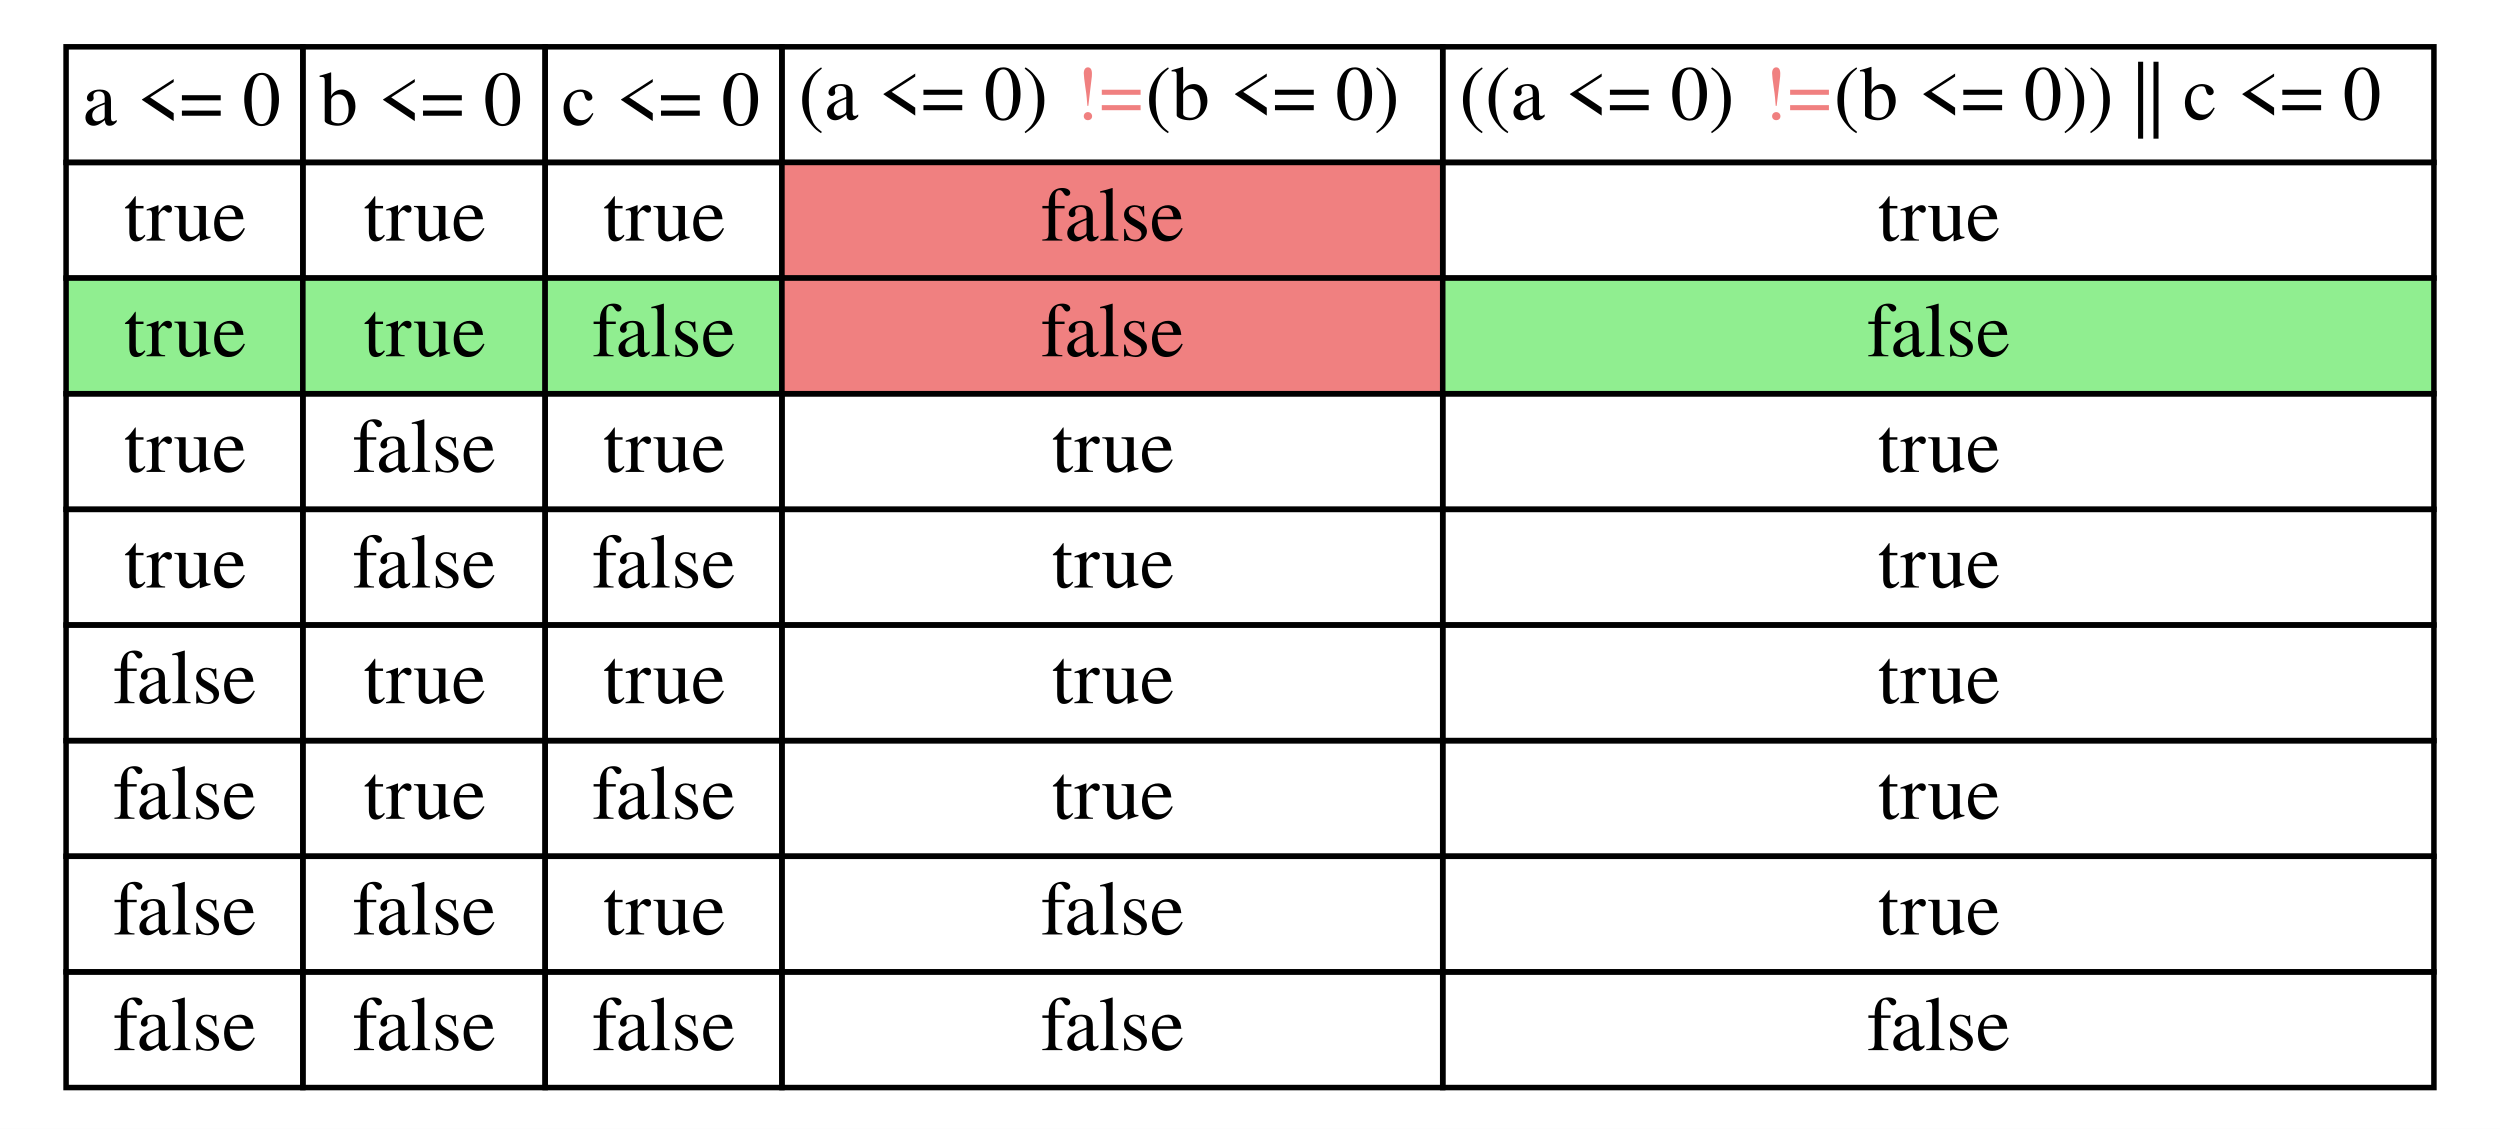
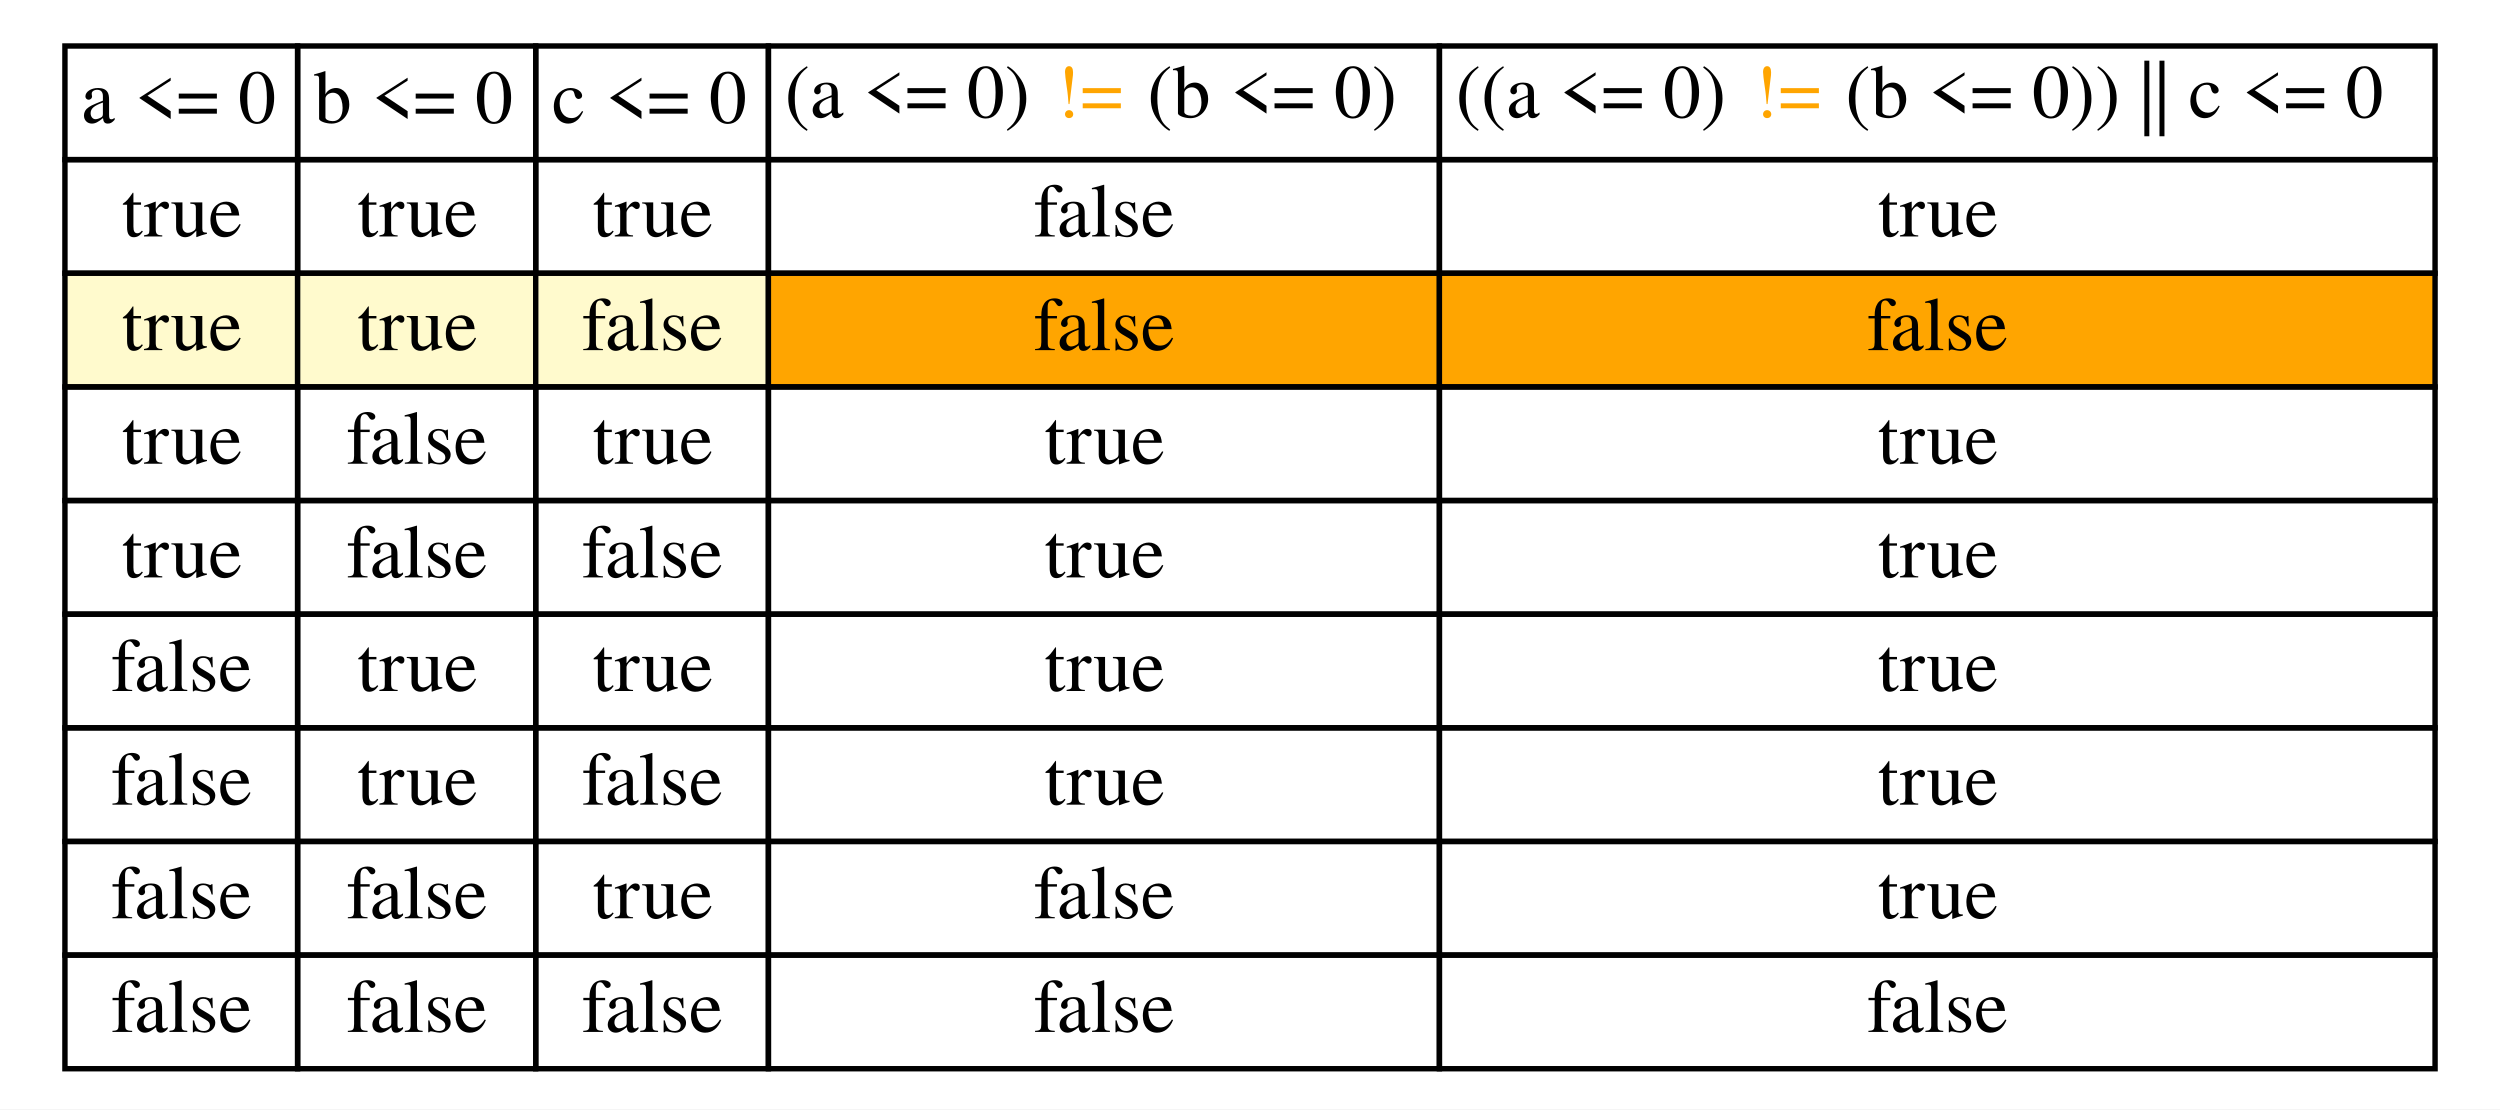
- <svg xmlns="http://www.w3.org/2000/svg" width="454pt" height="205pt" viewBox="0.00 0.00 454.00 205.00">
+ <svg xmlns="http://www.w3.org/2000/svg" width="462pt" height="205pt" viewBox="0.00 0.00 462.00 205.00">
  <g id="graph0" class="graph" transform="scale(1 1) rotate(0) translate(4 201)">
-     <polygon fill="white" stroke="none" points="-4,4 -4,-201 450,-201 450,4 -4,4" />
+     <polygon fill="white" stroke="none" points="-4,4 -4,-201 458,-201 458,4 -4,4" />
    <g id="node1" class="node">
      <polygon fill="none" stroke="black" points="8,-171.5 8,-192.5 51,-192.5 51,-171.5 8,-171.5" />
      <text text-anchor="start" x="11" y="-178.3" font-family="Times,serif" font-size="14.00">a &lt;= 0</text>
      <polygon fill="none" stroke="black" points="51,-171.5 51,-192.5 95,-192.5 95,-171.5 51,-171.5" />
      <text text-anchor="start" x="54" y="-178.3" font-family="Times,serif" font-size="14.00">b &lt;= 0</text>
      <polygon fill="none" stroke="black" points="95,-171.5 95,-192.5 138,-192.5 138,-171.5 95,-171.5" />
      <text text-anchor="start" x="98" y="-178.3" font-family="Times,serif" font-size="14.00">c &lt;= 0</text>
-       <polygon fill="none" stroke="black" points="138,-171.5 138,-192.5 258,-192.5 258,-171.5 138,-171.5" />
+       <polygon fill="none" stroke="black" points="138,-171.5 138,-192.5 262,-192.5 262,-171.5 138,-171.5" />
      <text text-anchor="start" x="141" y="-179.3" font-family="Times,serif" font-size="14.00">(a &lt;= 0) </text>
-       <text text-anchor="start" x="191" y="-179.3" font-family="Times,serif" font-size="14.00" fill="lightcoral">!=</text>
-       <text text-anchor="start" x="204" y="-179.3" font-family="Times,serif" font-size="14.00"> (b &lt;= 0)</text>
-       <polygon fill="none" stroke="black" points="258,-171.5 258,-192.5 438,-192.5 438,-171.5 258,-171.5" />
-       <text text-anchor="start" x="261" y="-179.3" font-family="Times,serif" font-size="14.00">((a &lt;= 0) </text>
-       <text text-anchor="start" x="316" y="-179.3" font-family="Times,serif" font-size="14.00" fill="lightcoral">!=</text>
-       <text text-anchor="start" x="329" y="-179.3" font-family="Times,serif" font-size="14.00"> (b &lt;= 0)) || c &lt;= 0</text>
+       <text text-anchor="start" x="191" y="-179.3" font-family="Times,serif" font-size="14.00" fill="orange">!= </text>
+       <text text-anchor="start" x="208" y="-179.3" font-family="Times,serif" font-size="14.00"> (b &lt;= 0)</text>
+       <polygon fill="none" stroke="black" points="262,-171.5 262,-192.5 446,-192.5 446,-171.5 262,-171.5" />
+       <text text-anchor="start" x="265" y="-179.3" font-family="Times,serif" font-size="14.00">((a &lt;= 0) </text>
+       <text text-anchor="start" x="320" y="-179.3" font-family="Times,serif" font-size="14.00" fill="orange">!= </text>
+       <text text-anchor="start" x="337" y="-179.3" font-family="Times,serif" font-size="14.00"> (b &lt;= 0)) || c &lt;= 0</text>
      <polygon fill="none" stroke="black" points="8,-150.5 8,-171.5 51,-171.5 51,-150.5 8,-150.5" />
      <text text-anchor="start" x="18.5" y="-157.3" font-family="Times,serif" font-size="14.00">true</text>
      <polygon fill="none" stroke="black" points="51,-150.5 51,-171.5 95,-171.5 95,-150.5 51,-150.5" />
      <text text-anchor="start" x="62" y="-157.3" font-family="Times,serif" font-size="14.00">true</text>
      <polygon fill="none" stroke="black" points="95,-150.5 95,-171.5 138,-171.5 138,-150.5 95,-150.5" />
      <text text-anchor="start" x="105.5" y="-157.3" font-family="Times,serif" font-size="14.00">true</text>
-       <polygon fill="lightcoral" stroke="none" points="138,-150.5 138,-171.5 258,-171.5 258,-150.5 138,-150.5" />
-       <polygon fill="none" stroke="black" points="138,-150.5 138,-171.5 258,-171.5 258,-150.5 138,-150.5" />
-       <text text-anchor="start" x="185" y="-157.3" font-family="Times,serif" font-size="14.00">false</text>
-       <polygon fill="none" stroke="black" points="258,-150.5 258,-171.5 438,-171.5 438,-150.5 258,-150.5" />
-       <text text-anchor="start" x="337" y="-157.3" font-family="Times,serif" font-size="14.00">true</text>
-       <polygon fill="lightgreen" stroke="none" points="8,-129.5 8,-150.5 51,-150.5 51,-129.5 8,-129.5" />
+       <polygon fill="none" stroke="black" points="138,-150.5 138,-171.5 262,-171.5 262,-150.5 138,-150.5" />
+       <text text-anchor="start" x="187" y="-157.3" font-family="Times,serif" font-size="14.00">false</text>
+       <polygon fill="none" stroke="black" points="262,-150.5 262,-171.5 446,-171.5 446,-150.5 262,-150.5" />
+       <text text-anchor="start" x="343" y="-157.3" font-family="Times,serif" font-size="14.00">true</text>
+       <polygon fill="lemonchiffon" stroke="none" points="8,-129.5 8,-150.5 51,-150.5 51,-129.5 8,-129.5" />
      <polygon fill="none" stroke="black" points="8,-129.5 8,-150.5 51,-150.5 51,-129.5 8,-129.5" />
      <text text-anchor="start" x="18.5" y="-136.3" font-family="Times,serif" font-size="14.00">true</text>
-       <polygon fill="lightgreen" stroke="none" points="51,-129.5 51,-150.5 95,-150.5 95,-129.5 51,-129.5" />
+       <polygon fill="lemonchiffon" stroke="none" points="51,-129.5 51,-150.5 95,-150.5 95,-129.5 51,-129.5" />
      <polygon fill="none" stroke="black" points="51,-129.5 51,-150.5 95,-150.5 95,-129.5 51,-129.5" />
      <text text-anchor="start" x="62" y="-136.3" font-family="Times,serif" font-size="14.00">true</text>
-       <polygon fill="lightgreen" stroke="none" points="95,-129.5 95,-150.5 138,-150.5 138,-129.5 95,-129.5" />
+       <polygon fill="lemonchiffon" stroke="none" points="95,-129.5 95,-150.5 138,-150.5 138,-129.5 95,-129.5" />
      <polygon fill="none" stroke="black" points="95,-129.5 95,-150.5 138,-150.5 138,-129.5 95,-129.5" />
      <text text-anchor="start" x="103.5" y="-136.3" font-family="Times,serif" font-size="14.00">false</text>
-       <polygon fill="lightcoral" stroke="none" points="138,-129.5 138,-150.5 258,-150.5 258,-129.5 138,-129.5" />
-       <polygon fill="none" stroke="black" points="138,-129.5 138,-150.5 258,-150.5 258,-129.5 138,-129.5" />
-       <text text-anchor="start" x="185" y="-136.3" font-family="Times,serif" font-size="14.00">false</text>
-       <polygon fill="lightgreen" stroke="none" points="258,-129.5 258,-150.5 438,-150.5 438,-129.5 258,-129.5" />
-       <polygon fill="none" stroke="black" points="258,-129.5 258,-150.5 438,-150.5 438,-129.5 258,-129.5" />
-       <text text-anchor="start" x="335" y="-136.3" font-family="Times,serif" font-size="14.00">false</text>
+       <polygon fill="orange" stroke="none" points="138,-129.5 138,-150.5 262,-150.5 262,-129.5 138,-129.5" />
+       <polygon fill="none" stroke="black" points="138,-129.5 138,-150.5 262,-150.5 262,-129.5 138,-129.5" />
+       <text text-anchor="start" x="187" y="-136.3" font-family="Times,serif" font-size="14.00">false</text>
+       <polygon fill="orange" stroke="none" points="262,-129.5 262,-150.5 446,-150.5 446,-129.5 262,-129.5" />
+       <polygon fill="none" stroke="black" points="262,-129.5 262,-150.5 446,-150.5 446,-129.5 262,-129.5" />
+       <text text-anchor="start" x="341" y="-136.3" font-family="Times,serif" font-size="14.00">false</text>
      <polygon fill="none" stroke="black" points="8,-108.5 8,-129.5 51,-129.5 51,-108.5 8,-108.5" />
      <text text-anchor="start" x="18.5" y="-115.3" font-family="Times,serif" font-size="14.00">true</text>
      <polygon fill="none" stroke="black" points="51,-108.5 51,-129.5 95,-129.5 95,-108.5 51,-108.5" />
      <text text-anchor="start" x="60" y="-115.3" font-family="Times,serif" font-size="14.00">false</text>
      <polygon fill="none" stroke="black" points="95,-108.5 95,-129.5 138,-129.5 138,-108.5 95,-108.5" />
      <text text-anchor="start" x="105.5" y="-115.3" font-family="Times,serif" font-size="14.00">true</text>
-       <polygon fill="none" stroke="black" points="138,-108.5 138,-129.5 258,-129.5 258,-108.5 138,-108.5" />
-       <text text-anchor="start" x="187" y="-115.3" font-family="Times,serif" font-size="14.00">true</text>
-       <polygon fill="none" stroke="black" points="258,-108.5 258,-129.5 438,-129.5 438,-108.5 258,-108.5" />
-       <text text-anchor="start" x="337" y="-115.3" font-family="Times,serif" font-size="14.00">true</text>
+       <polygon fill="none" stroke="black" points="138,-108.5 138,-129.5 262,-129.5 262,-108.5 138,-108.5" />
+       <text text-anchor="start" x="189" y="-115.3" font-family="Times,serif" font-size="14.00">true</text>
+       <polygon fill="none" stroke="black" points="262,-108.5 262,-129.5 446,-129.5 446,-108.5 262,-108.5" />
+       <text text-anchor="start" x="343" y="-115.3" font-family="Times,serif" font-size="14.00">true</text>
      <polygon fill="none" stroke="black" points="8,-87.5 8,-108.5 51,-108.5 51,-87.5 8,-87.5" />
      <text text-anchor="start" x="18.5" y="-94.3" font-family="Times,serif" font-size="14.00">true</text>
      <polygon fill="none" stroke="black" points="51,-87.5 51,-108.5 95,-108.5 95,-87.5 51,-87.5" />
      <text text-anchor="start" x="60" y="-94.3" font-family="Times,serif" font-size="14.00">false</text>
      <polygon fill="none" stroke="black" points="95,-87.5 95,-108.5 138,-108.5 138,-87.5 95,-87.5" />
      <text text-anchor="start" x="103.5" y="-94.3" font-family="Times,serif" font-size="14.00">false</text>
-       <polygon fill="none" stroke="black" points="138,-87.5 138,-108.5 258,-108.5 258,-87.5 138,-87.5" />
-       <text text-anchor="start" x="187" y="-94.3" font-family="Times,serif" font-size="14.00">true</text>
-       <polygon fill="none" stroke="black" points="258,-87.5 258,-108.5 438,-108.5 438,-87.5 258,-87.5" />
-       <text text-anchor="start" x="337" y="-94.3" font-family="Times,serif" font-size="14.00">true</text>
+       <polygon fill="none" stroke="black" points="138,-87.5 138,-108.5 262,-108.5 262,-87.5 138,-87.5" />
+       <text text-anchor="start" x="189" y="-94.3" font-family="Times,serif" font-size="14.00">true</text>
+       <polygon fill="none" stroke="black" points="262,-87.5 262,-108.5 446,-108.5 446,-87.5 262,-87.5" />
+       <text text-anchor="start" x="343" y="-94.3" font-family="Times,serif" font-size="14.00">true</text>
      <polygon fill="none" stroke="black" points="8,-66.5 8,-87.5 51,-87.5 51,-66.5 8,-66.5" />
      <text text-anchor="start" x="16.5" y="-73.3" font-family="Times,serif" font-size="14.00">false</text>
      <polygon fill="none" stroke="black" points="51,-66.5 51,-87.5 95,-87.5 95,-66.5 51,-66.5" />
      <text text-anchor="start" x="62" y="-73.3" font-family="Times,serif" font-size="14.00">true</text>
      <polygon fill="none" stroke="black" points="95,-66.5 95,-87.5 138,-87.5 138,-66.5 95,-66.5" />
      <text text-anchor="start" x="105.5" y="-73.3" font-family="Times,serif" font-size="14.00">true</text>
-       <polygon fill="none" stroke="black" points="138,-66.5 138,-87.5 258,-87.5 258,-66.5 138,-66.5" />
-       <text text-anchor="start" x="187" y="-73.3" font-family="Times,serif" font-size="14.00">true</text>
-       <polygon fill="none" stroke="black" points="258,-66.5 258,-87.5 438,-87.5 438,-66.5 258,-66.5" />
-       <text text-anchor="start" x="337" y="-73.3" font-family="Times,serif" font-size="14.00">true</text>
+       <polygon fill="none" stroke="black" points="138,-66.5 138,-87.5 262,-87.5 262,-66.5 138,-66.5" />
+       <text text-anchor="start" x="189" y="-73.3" font-family="Times,serif" font-size="14.00">true</text>
+       <polygon fill="none" stroke="black" points="262,-66.5 262,-87.5 446,-87.5 446,-66.5 262,-66.5" />
+       <text text-anchor="start" x="343" y="-73.3" font-family="Times,serif" font-size="14.00">true</text>
      <polygon fill="none" stroke="black" points="8,-45.5 8,-66.5 51,-66.5 51,-45.5 8,-45.5" />
      <text text-anchor="start" x="16.5" y="-52.3" font-family="Times,serif" font-size="14.00">false</text>
      <polygon fill="none" stroke="black" points="51,-45.5 51,-66.5 95,-66.5 95,-45.5 51,-45.5" />
      <text text-anchor="start" x="62" y="-52.3" font-family="Times,serif" font-size="14.00">true</text>
      <polygon fill="none" stroke="black" points="95,-45.5 95,-66.5 138,-66.5 138,-45.5 95,-45.5" />
      <text text-anchor="start" x="103.5" y="-52.3" font-family="Times,serif" font-size="14.00">false</text>
-       <polygon fill="none" stroke="black" points="138,-45.5 138,-66.5 258,-66.5 258,-45.5 138,-45.5" />
-       <text text-anchor="start" x="187" y="-52.3" font-family="Times,serif" font-size="14.00">true</text>
-       <polygon fill="none" stroke="black" points="258,-45.5 258,-66.5 438,-66.5 438,-45.5 258,-45.5" />
-       <text text-anchor="start" x="337" y="-52.3" font-family="Times,serif" font-size="14.00">true</text>
+       <polygon fill="none" stroke="black" points="138,-45.5 138,-66.5 262,-66.5 262,-45.5 138,-45.5" />
+       <text text-anchor="start" x="189" y="-52.3" font-family="Times,serif" font-size="14.00">true</text>
+       <polygon fill="none" stroke="black" points="262,-45.5 262,-66.5 446,-66.5 446,-45.5 262,-45.5" />
+       <text text-anchor="start" x="343" y="-52.3" font-family="Times,serif" font-size="14.00">true</text>
      <polygon fill="none" stroke="black" points="8,-24.5 8,-45.5 51,-45.5 51,-24.5 8,-24.5" />
      <text text-anchor="start" x="16.5" y="-31.3" font-family="Times,serif" font-size="14.00">false</text>
      <polygon fill="none" stroke="black" points="51,-24.5 51,-45.5 95,-45.5 95,-24.5 51,-24.5" />
      <text text-anchor="start" x="60" y="-31.3" font-family="Times,serif" font-size="14.00">false</text>
      <polygon fill="none" stroke="black" points="95,-24.5 95,-45.5 138,-45.5 138,-24.5 95,-24.5" />
      <text text-anchor="start" x="105.5" y="-31.3" font-family="Times,serif" font-size="14.00">true</text>
-       <polygon fill="none" stroke="black" points="138,-24.5 138,-45.5 258,-45.5 258,-24.5 138,-24.5" />
-       <text text-anchor="start" x="185" y="-31.3" font-family="Times,serif" font-size="14.00">false</text>
-       <polygon fill="none" stroke="black" points="258,-24.5 258,-45.5 438,-45.5 438,-24.5 258,-24.5" />
-       <text text-anchor="start" x="337" y="-31.3" font-family="Times,serif" font-size="14.00">true</text>
+       <polygon fill="none" stroke="black" points="138,-24.5 138,-45.5 262,-45.5 262,-24.5 138,-24.5" />
+       <text text-anchor="start" x="187" y="-31.3" font-family="Times,serif" font-size="14.00">false</text>
+       <polygon fill="none" stroke="black" points="262,-24.5 262,-45.5 446,-45.5 446,-24.5 262,-24.5" />
+       <text text-anchor="start" x="343" y="-31.3" font-family="Times,serif" font-size="14.00">true</text>
      <polygon fill="none" stroke="black" points="8,-3.5 8,-24.5 51,-24.5 51,-3.5 8,-3.5" />
      <text text-anchor="start" x="16.5" y="-10.3" font-family="Times,serif" font-size="14.00">false</text>
      <polygon fill="none" stroke="black" points="51,-3.5 51,-24.5 95,-24.5 95,-3.5 51,-3.5" />
      <text text-anchor="start" x="60" y="-10.3" font-family="Times,serif" font-size="14.00">false</text>
      <polygon fill="none" stroke="black" points="95,-3.5 95,-24.5 138,-24.5 138,-3.5 95,-3.5" />
      <text text-anchor="start" x="103.5" y="-10.3" font-family="Times,serif" font-size="14.00">false</text>
-       <polygon fill="none" stroke="black" points="138,-3.5 138,-24.5 258,-24.5 258,-3.5 138,-3.5" />
-       <text text-anchor="start" x="185" y="-10.3" font-family="Times,serif" font-size="14.00">false</text>
-       <polygon fill="none" stroke="black" points="258,-3.5 258,-24.5 438,-24.5 438,-3.5 258,-3.5" />
-       <text text-anchor="start" x="335" y="-10.3" font-family="Times,serif" font-size="14.00">false</text>
+       <polygon fill="none" stroke="black" points="138,-3.5 138,-24.5 262,-24.5 262,-3.5 138,-3.5" />
+       <text text-anchor="start" x="187" y="-10.3" font-family="Times,serif" font-size="14.00">false</text>
+       <polygon fill="none" stroke="black" points="262,-3.5 262,-24.5 446,-24.5 446,-3.5 262,-3.5" />
+       <text text-anchor="start" x="341" y="-10.3" font-family="Times,serif" font-size="14.00">false</text>
    </g>
  </g>
</svg>
